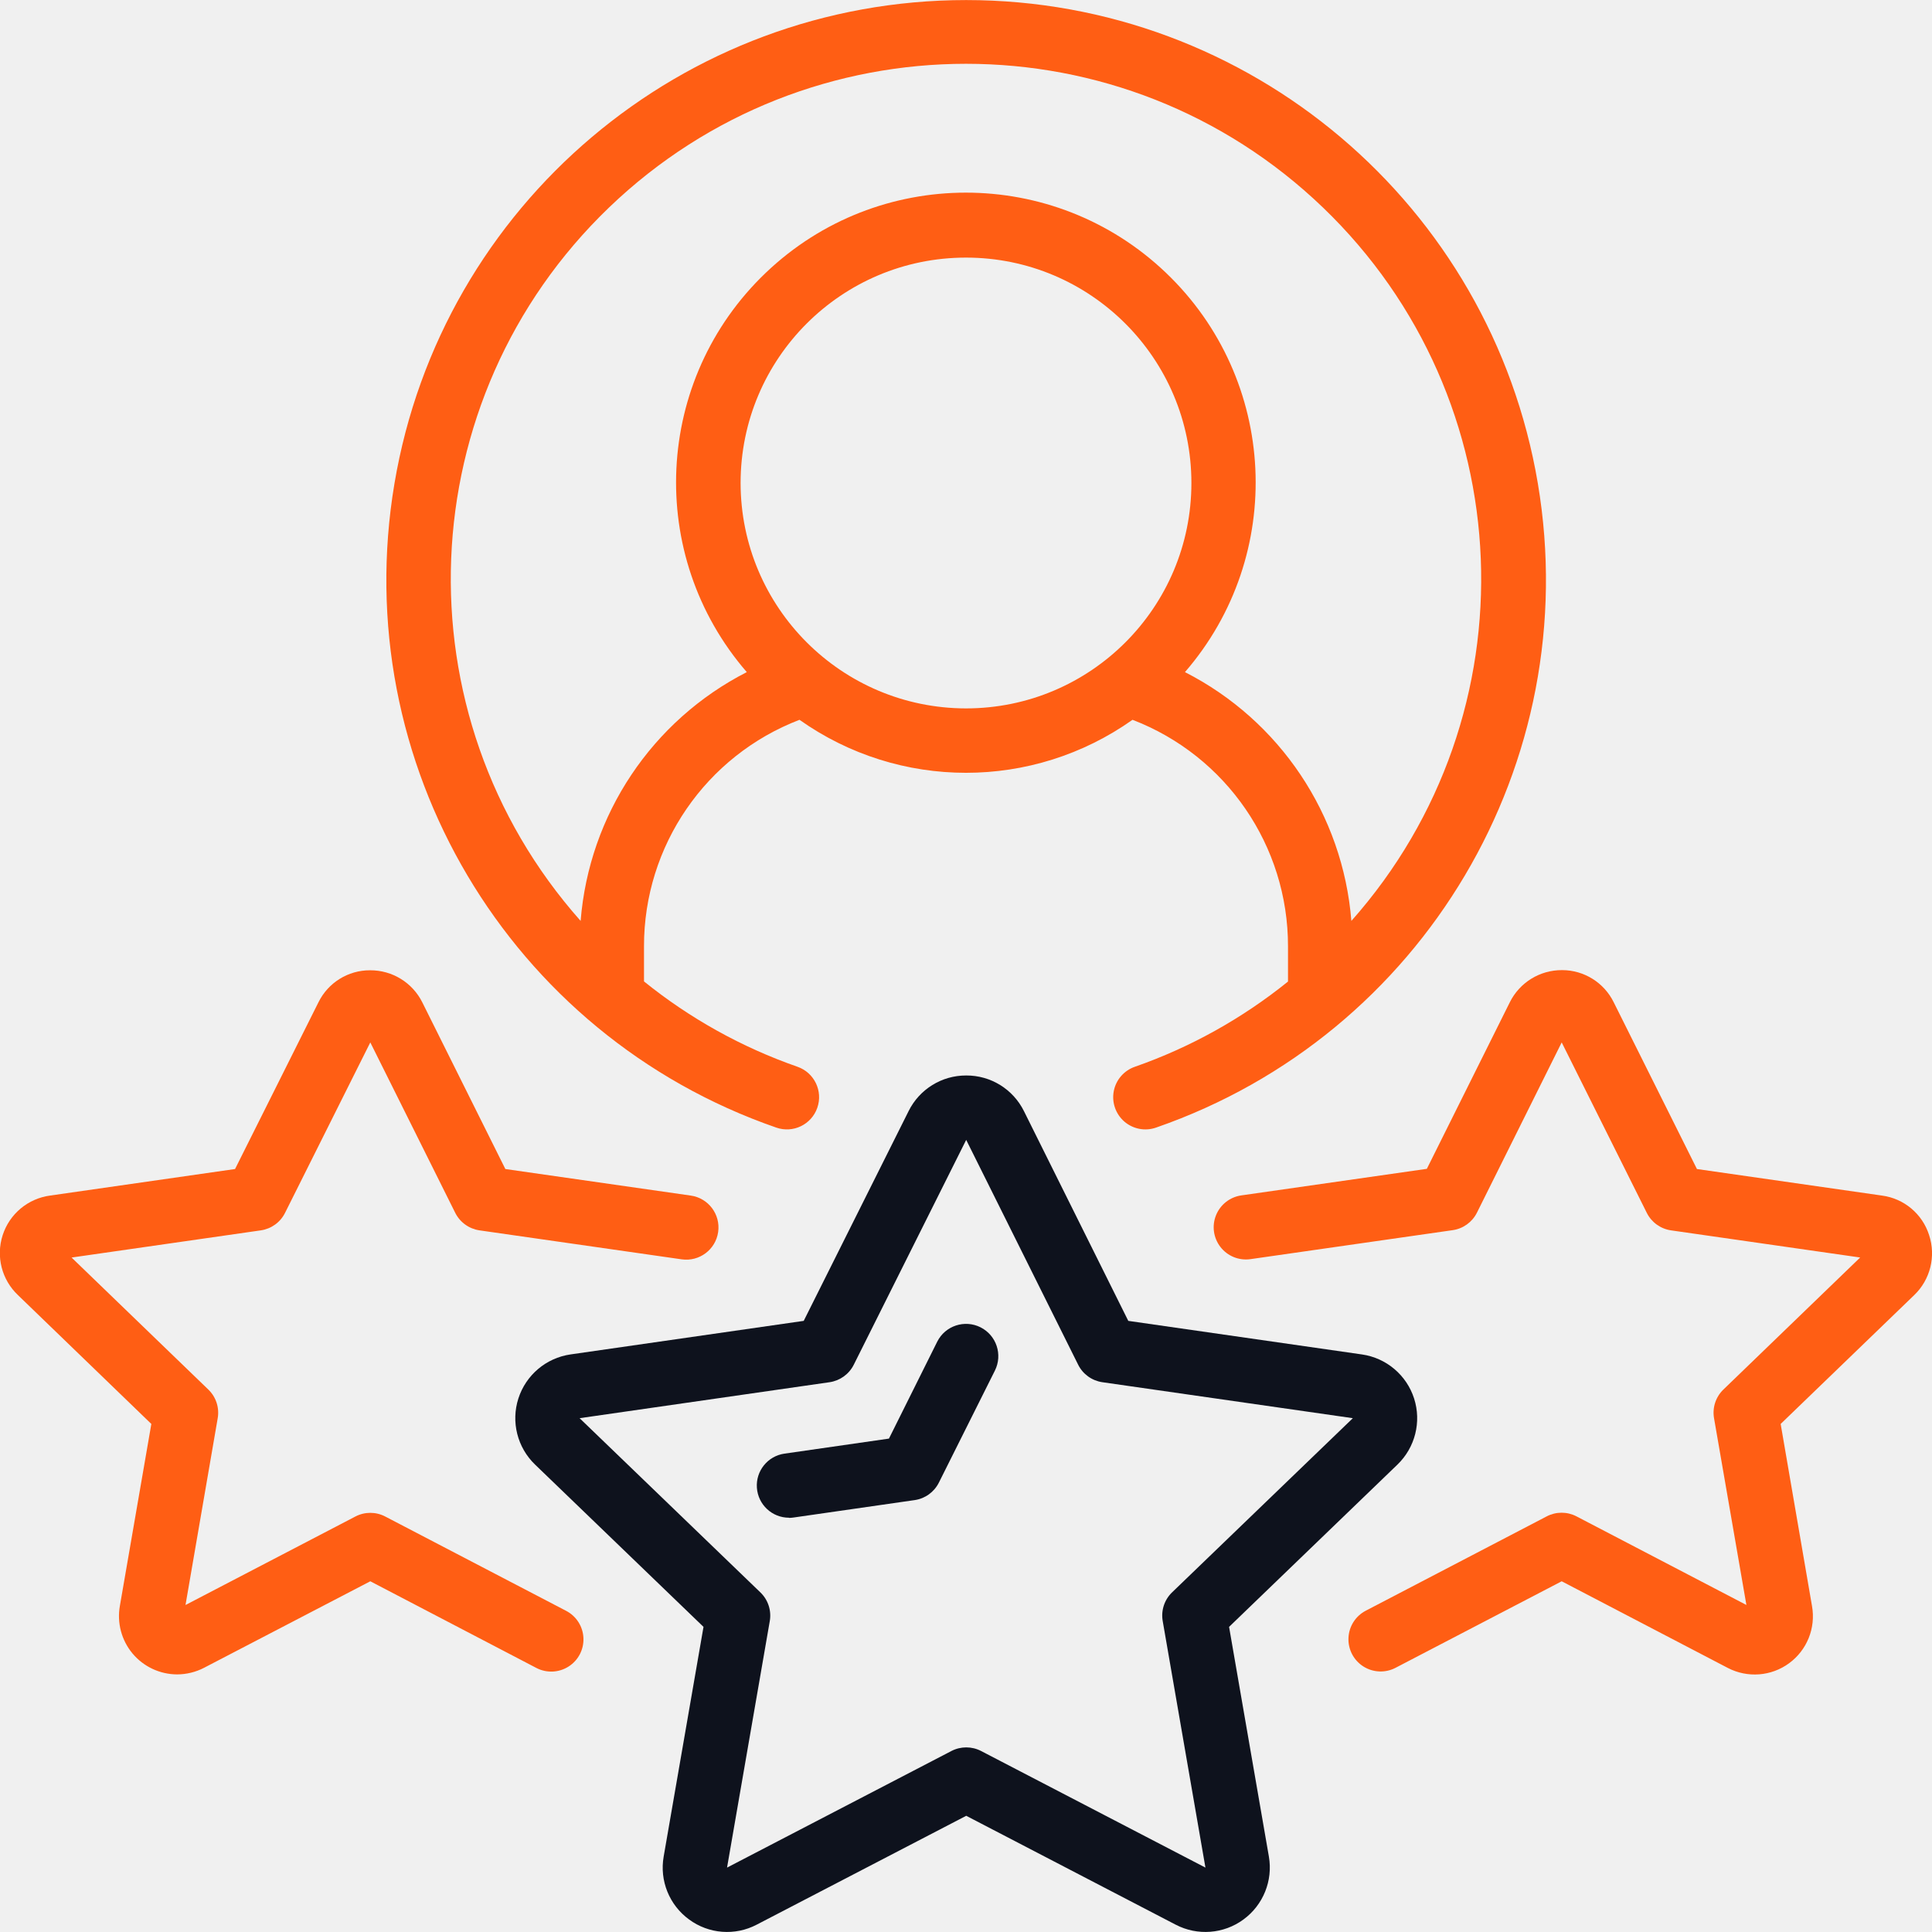
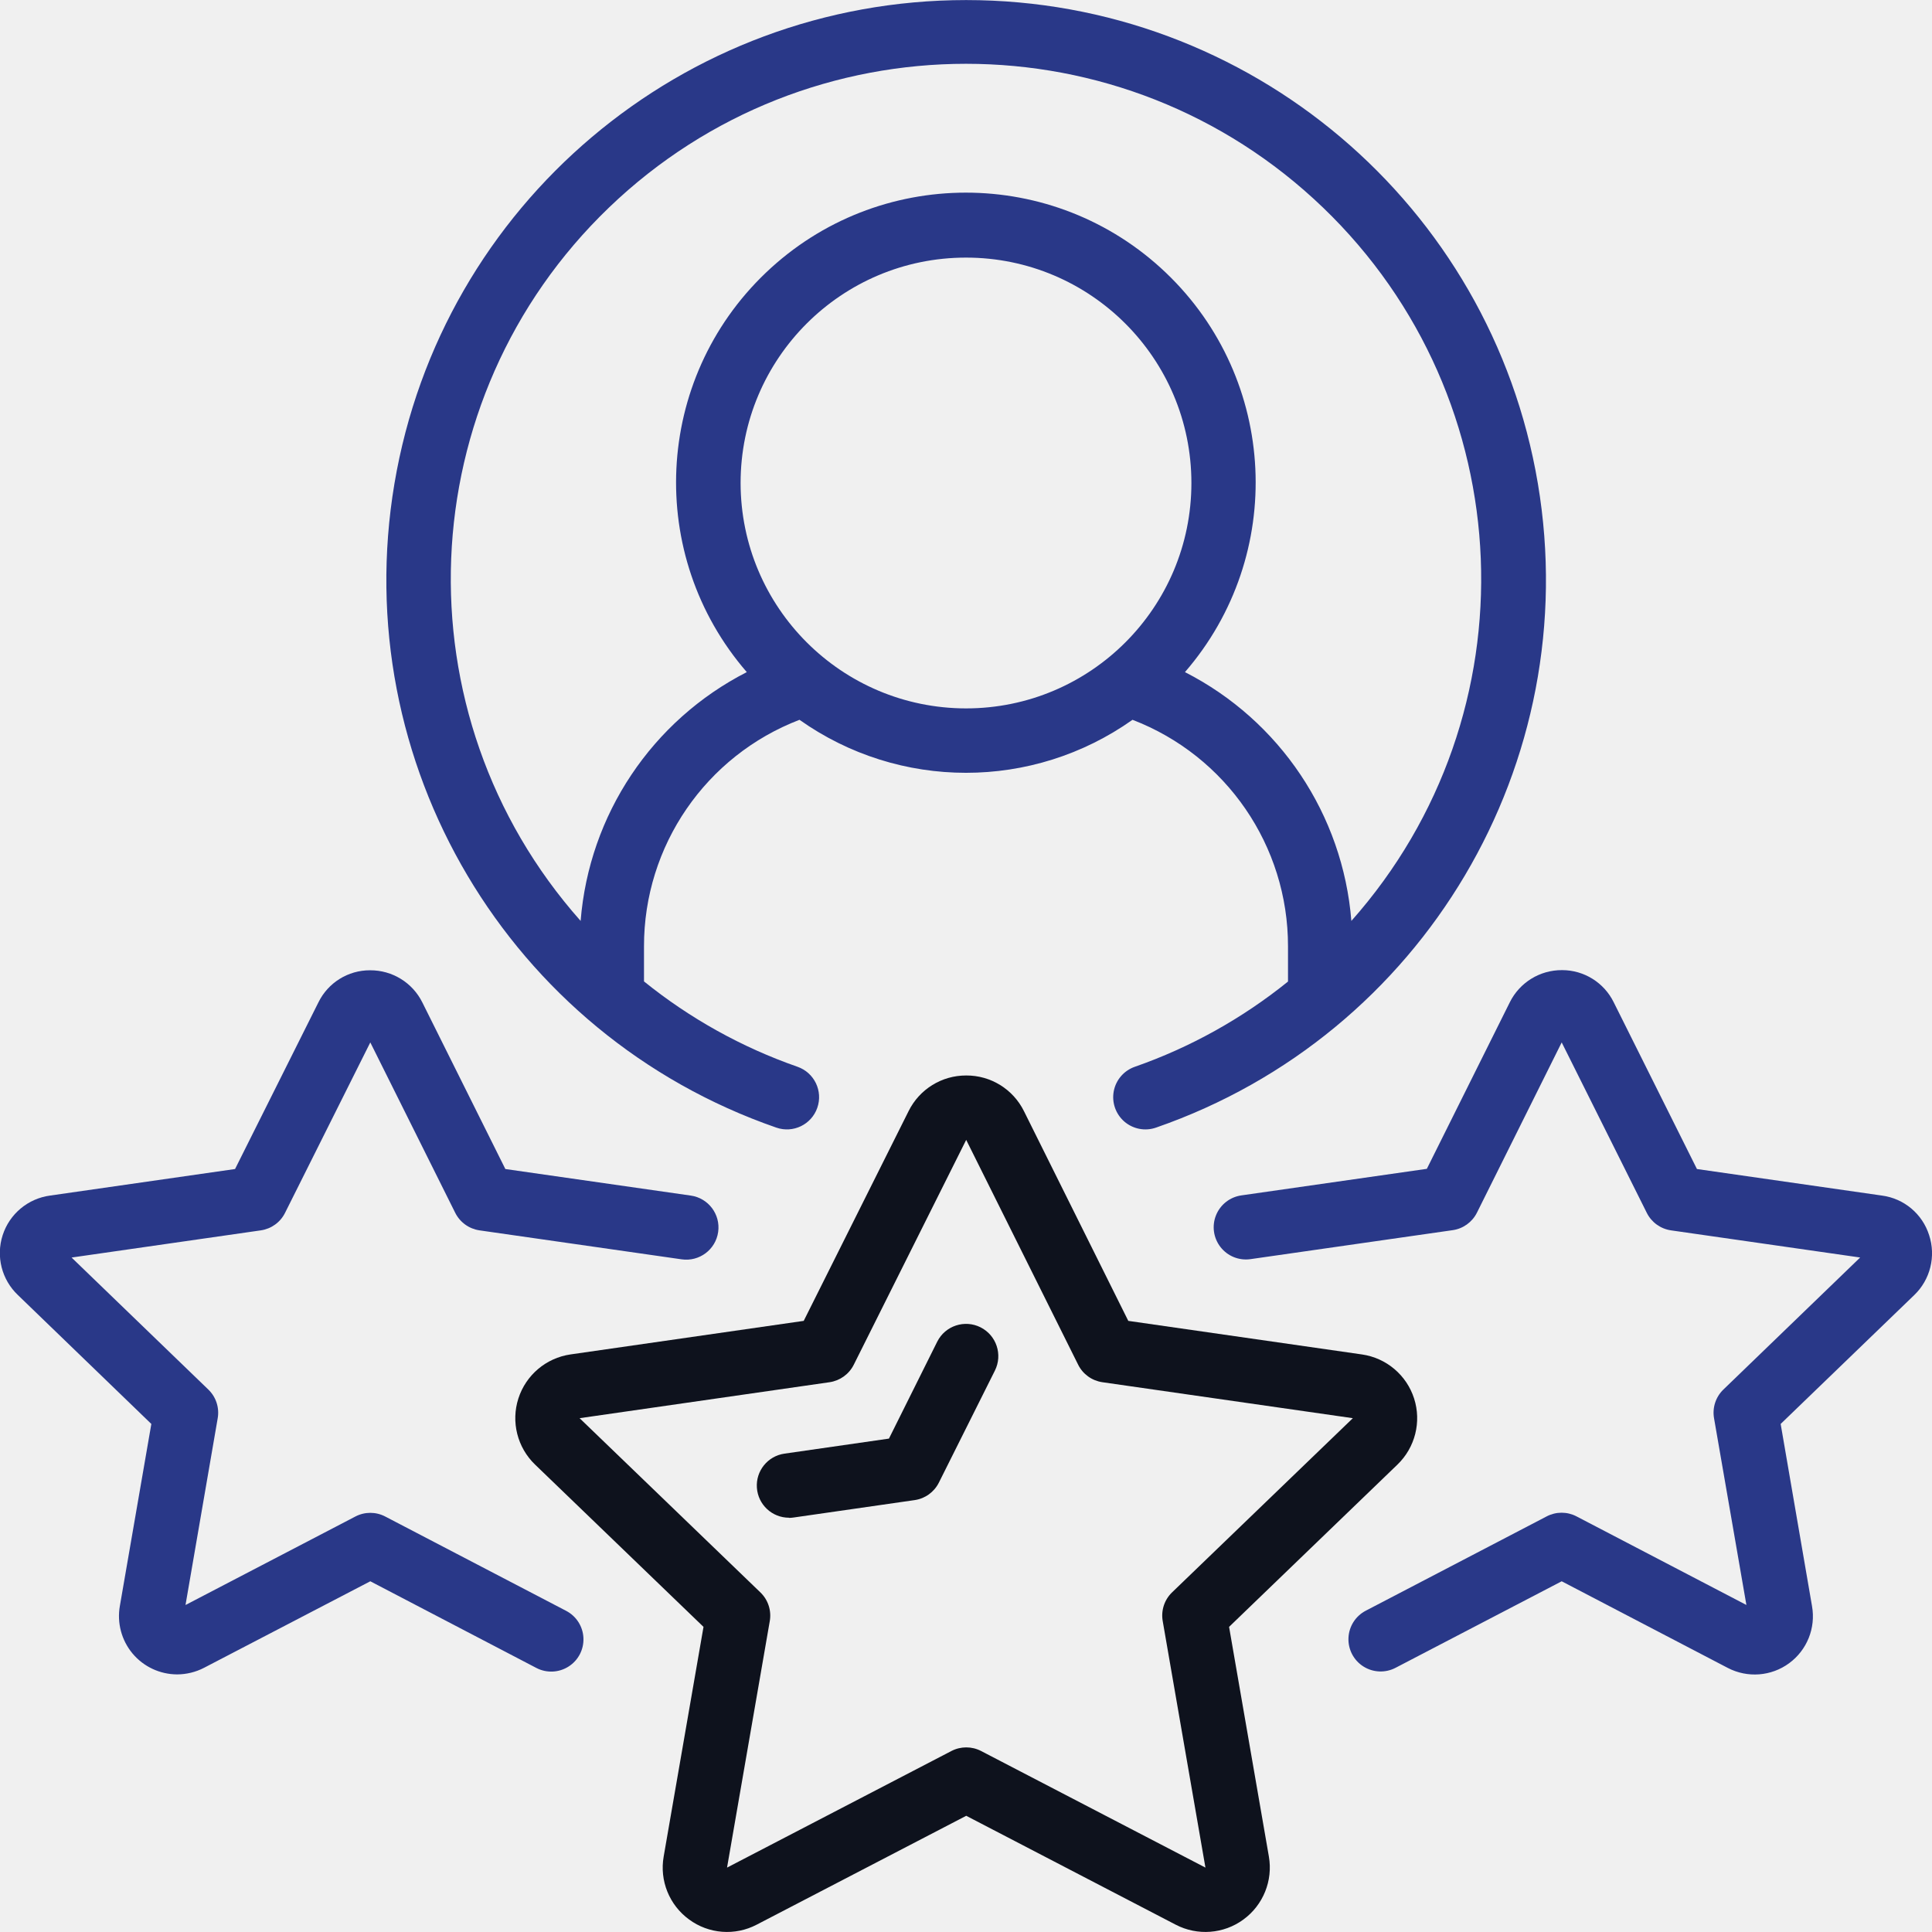
<svg xmlns="http://www.w3.org/2000/svg" width="60" height="60" viewBox="0 0 60 60" fill="none">
  <g clip-path="url(#clip0_439_142856)">
-     <path d="M35.243 33.13C34.905 33.248 34.656 33.536 34.589 33.887C34.522 34.238 34.648 34.598 34.918 34.832C35.189 35.065 35.563 35.137 35.901 35.019C44.206 32.141 49.219 23.686 47.76 15.018C46.3 6.349 38.795 0.002 30.005 0.002C21.215 0.002 13.709 6.349 12.25 15.018C10.79 23.686 15.803 32.141 24.109 35.019C24.631 35.201 25.201 34.925 25.382 34.403C25.564 33.881 25.288 33.311 24.766 33.129C23.037 32.526 21.425 31.629 20 30.479V29.39C19.996 26.271 21.916 23.472 24.829 22.354C27.927 24.549 32.073 24.549 35.171 22.354C38.083 23.472 40.004 26.271 40 29.39V30.483C38.577 31.631 36.968 32.527 35.243 33.13ZM23 15C23 11.134 26.134 8 30 8C33.866 8 37 11.134 37 15C37 18.866 33.866 22 30 22C26.136 21.996 23.004 18.864 23 15ZM36.8 20.873C39.944 17.242 39.682 11.782 36.206 8.468C32.729 5.154 27.262 5.154 23.786 8.468C20.309 11.782 20.048 17.242 23.192 20.873C20.247 22.379 18.294 25.303 18.032 28.6C12.331 22.176 12.72 12.396 18.913 6.445C25.106 0.493 34.893 0.493 41.086 6.445C47.279 12.396 47.668 22.176 41.968 28.6C41.705 25.302 39.748 22.376 36.8 20.873Z" fill="#FF5E14" />
+     <path d="M35.243 33.13C34.905 33.248 34.656 33.536 34.589 33.887C34.522 34.238 34.648 34.598 34.918 34.832C35.189 35.065 35.563 35.137 35.901 35.019C44.206 32.141 49.219 23.686 47.76 15.018C46.3 6.349 38.795 0.002 30.005 0.002C21.215 0.002 13.709 6.349 12.25 15.018C10.79 23.686 15.803 32.141 24.109 35.019C24.631 35.201 25.201 34.925 25.382 34.403C25.564 33.881 25.288 33.311 24.766 33.129C23.037 32.526 21.425 31.629 20 30.479V29.39C19.996 26.271 21.916 23.472 24.829 22.354C27.927 24.549 32.073 24.549 35.171 22.354C38.083 23.472 40.004 26.271 40 29.39V30.483C38.577 31.631 36.968 32.527 35.243 33.13ZM23 15C23 11.134 26.134 8 30 8C33.866 8 37 11.134 37 15C37 18.866 33.866 22 30 22C26.136 21.996 23.004 18.864 23 15ZM36.8 20.873C39.944 17.242 39.682 11.782 36.206 8.468C32.729 5.154 27.262 5.154 23.786 8.468C20.309 11.782 20.048 17.242 23.192 20.873C20.247 22.379 18.294 25.303 18.032 28.6C12.331 22.176 12.72 12.396 18.913 6.445C25.106 0.493 34.893 0.493 41.086 6.445C47.279 12.396 47.668 22.176 41.968 28.6C41.705 25.302 39.748 22.376 36.8 20.873Z" fill="#293888" />
    <path d="M21.4 59.611C22.011 60.062 22.827 60.125 23.5 59.772L30.007 56.391L36.513 59.773C37.188 60.124 38.003 60.062 38.616 59.612C39.23 59.163 39.536 58.405 39.406 57.656L38.17 50.524L43.4 45.483C43.949 44.953 44.149 44.157 43.916 43.431C43.682 42.704 43.055 42.174 42.3 42.064L35.04 41.021L31.8 34.508C31.463 33.826 30.767 33.396 30.007 33.4C29.249 33.397 28.555 33.826 28.218 34.505L24.96 41.021L17.716 42.063C16.96 42.173 16.333 42.703 16.099 43.43C15.865 44.157 16.066 44.953 16.616 45.483L21.848 50.524L20.611 57.656C20.479 58.405 20.785 59.163 21.4 59.611ZM18 44.043L25.762 42.926C26.086 42.879 26.367 42.677 26.514 42.384L30.006 35.4L33.483 42.382C33.629 42.676 33.911 42.879 34.236 42.926L42.014 44.043L36.4 49.452C36.161 49.682 36.052 50.016 36.109 50.343L37.436 58L30.469 54.379C30.18 54.229 29.836 54.229 29.547 54.379L22.579 58L23.906 50.345C23.963 50.018 23.854 49.684 23.615 49.454L18 44.043Z" fill="#0E121D" />
-     <path d="M4.7 44.222L3.723 49.871C3.629 50.398 3.773 50.939 4.115 51.35C4.458 51.76 4.965 51.998 5.5 52C5.792 51.999 6.08 51.929 6.339 51.794L11.5 49.108L16.658 51.8C16.975 51.965 17.356 51.948 17.657 51.756C17.959 51.565 18.135 51.226 18.119 50.869C18.104 50.513 17.899 50.191 17.582 50.026L11.962 47.096C11.673 46.945 11.328 46.945 11.038 47.096L5.761 49.845L6.761 44.045C6.818 43.718 6.709 43.384 6.47 43.154L2.223 39.054L8.1 38.21C8.425 38.163 8.706 37.96 8.852 37.667L11.5 32.373L14.138 37.666C14.285 37.96 14.567 38.163 14.892 38.21L21.171 39.11C21.718 39.188 22.225 38.808 22.303 38.261C22.381 37.715 22.001 37.208 21.454 37.13L15.694 36.305L13.117 31.133C12.812 30.517 12.183 30.13 11.496 30.133H11.49C10.811 30.131 10.19 30.517 9.89 31.127L7.3 36.305L1.557 37.129C0.87 37.221 0.296 37.699 0.083 38.359C-0.131 39.019 0.054 39.743 0.557 40.22L4.7 44.222Z" fill="#FF5E14" />
-     <path d="M59.91 38.356C59.701 37.699 59.133 37.222 58.45 37.13L52.7 36.305L50.116 31.128C49.817 30.517 49.196 30.129 48.516 30.128H48.51C47.823 30.124 47.193 30.512 46.888 31.128L44.312 36.299L38.551 37.124C38.197 37.175 37.897 37.41 37.764 37.742C37.631 38.073 37.685 38.45 37.906 38.731C38.127 39.013 38.48 39.154 38.834 39.104L45.114 38.204C45.439 38.158 45.721 37.954 45.868 37.66L48.5 32.373L51.143 37.667C51.289 37.96 51.57 38.163 51.895 38.21L57.769 39.053L53.522 43.153C53.283 43.383 53.174 43.717 53.231 44.044L54.236 49.844L48.959 47.092C48.669 46.941 48.325 46.941 48.035 47.092L42.415 50.022C42.098 50.187 41.893 50.509 41.878 50.866C41.862 51.222 42.038 51.561 42.34 51.753C42.641 51.944 43.022 51.961 43.339 51.796L48.5 49.108L53.66 51.8C54.271 52.117 55.009 52.06 55.563 51.653C56.118 51.246 56.394 50.559 56.274 49.881L55.3 44.222L59.446 40.222C59.948 39.742 60.128 39.015 59.91 38.356Z" fill="#FF5E14" />
+     <path d="M4.7 44.222L3.723 49.871C3.629 50.398 3.773 50.939 4.115 51.35C4.458 51.76 4.965 51.998 5.5 52C5.792 51.999 6.08 51.929 6.339 51.794L11.5 49.108L16.658 51.8C16.975 51.965 17.356 51.948 17.657 51.756C17.959 51.565 18.135 51.226 18.119 50.869C18.104 50.513 17.899 50.191 17.582 50.026L11.962 47.096C11.673 46.945 11.328 46.945 11.038 47.096L5.761 49.845L6.761 44.045C6.818 43.718 6.709 43.384 6.47 43.154L2.223 39.054L8.1 38.21C8.425 38.163 8.706 37.96 8.852 37.667L11.5 32.373L14.138 37.666C14.285 37.96 14.567 38.163 14.892 38.21L21.171 39.11C21.718 39.188 22.225 38.808 22.303 38.261C22.381 37.715 22.001 37.208 21.454 37.13L15.694 36.305L13.117 31.133C12.812 30.517 12.183 30.13 11.496 30.133H11.49C10.811 30.131 10.19 30.517 9.89 31.127L7.3 36.305L1.557 37.129C0.87 37.221 0.296 37.699 0.083 38.359C-0.131 39.019 0.054 39.743 0.557 40.22L4.7 44.222Z" fill="#293888" />
+     <path d="M59.91 38.356C59.701 37.699 59.133 37.222 58.45 37.13L52.7 36.305L50.116 31.128C49.817 30.517 49.196 30.129 48.516 30.128H48.51C47.823 30.124 47.193 30.512 46.888 31.128L44.312 36.299L38.551 37.124C38.197 37.175 37.897 37.41 37.764 37.742C37.631 38.073 37.685 38.45 37.906 38.731C38.127 39.013 38.48 39.154 38.834 39.104L45.114 38.204C45.439 38.158 45.721 37.954 45.868 37.66L48.5 32.373L51.143 37.667C51.289 37.96 51.57 38.163 51.895 38.21L57.769 39.053L53.522 43.153C53.283 43.383 53.174 43.717 53.231 44.044L54.236 49.844L48.959 47.092C48.669 46.941 48.325 46.941 48.035 47.092L42.415 50.022C42.098 50.187 41.893 50.509 41.878 50.866C41.862 51.222 42.038 51.561 42.34 51.753C42.641 51.944 43.022 51.961 43.339 51.796L48.5 49.108L53.66 51.8C54.271 52.117 55.009 52.06 55.563 51.653C56.118 51.246 56.394 50.559 56.274 49.881L55.3 44.222L59.446 40.222C59.948 39.742 60.128 39.015 59.91 38.356Z" fill="#293888" />
    <path d="M24.5 47.139C24.548 47.139 24.596 47.135 24.644 47.128L28.405 46.587C28.729 46.541 29.01 46.338 29.157 46.045L30.897 42.566C31.145 42.072 30.946 41.47 30.452 41.221C29.958 40.973 29.355 41.172 29.107 41.666L27.607 44.677L24.362 45.144C23.842 45.218 23.468 45.682 23.506 46.205C23.543 46.729 23.979 47.135 24.504 47.134L24.5 47.139Z" fill="#0E121D" />
  </g>
  <defs>
    <clipPath id="clip0_439_142856">
      <rect width="60" height="60" fill="white" />
    </clipPath>
  </defs>
</svg>
